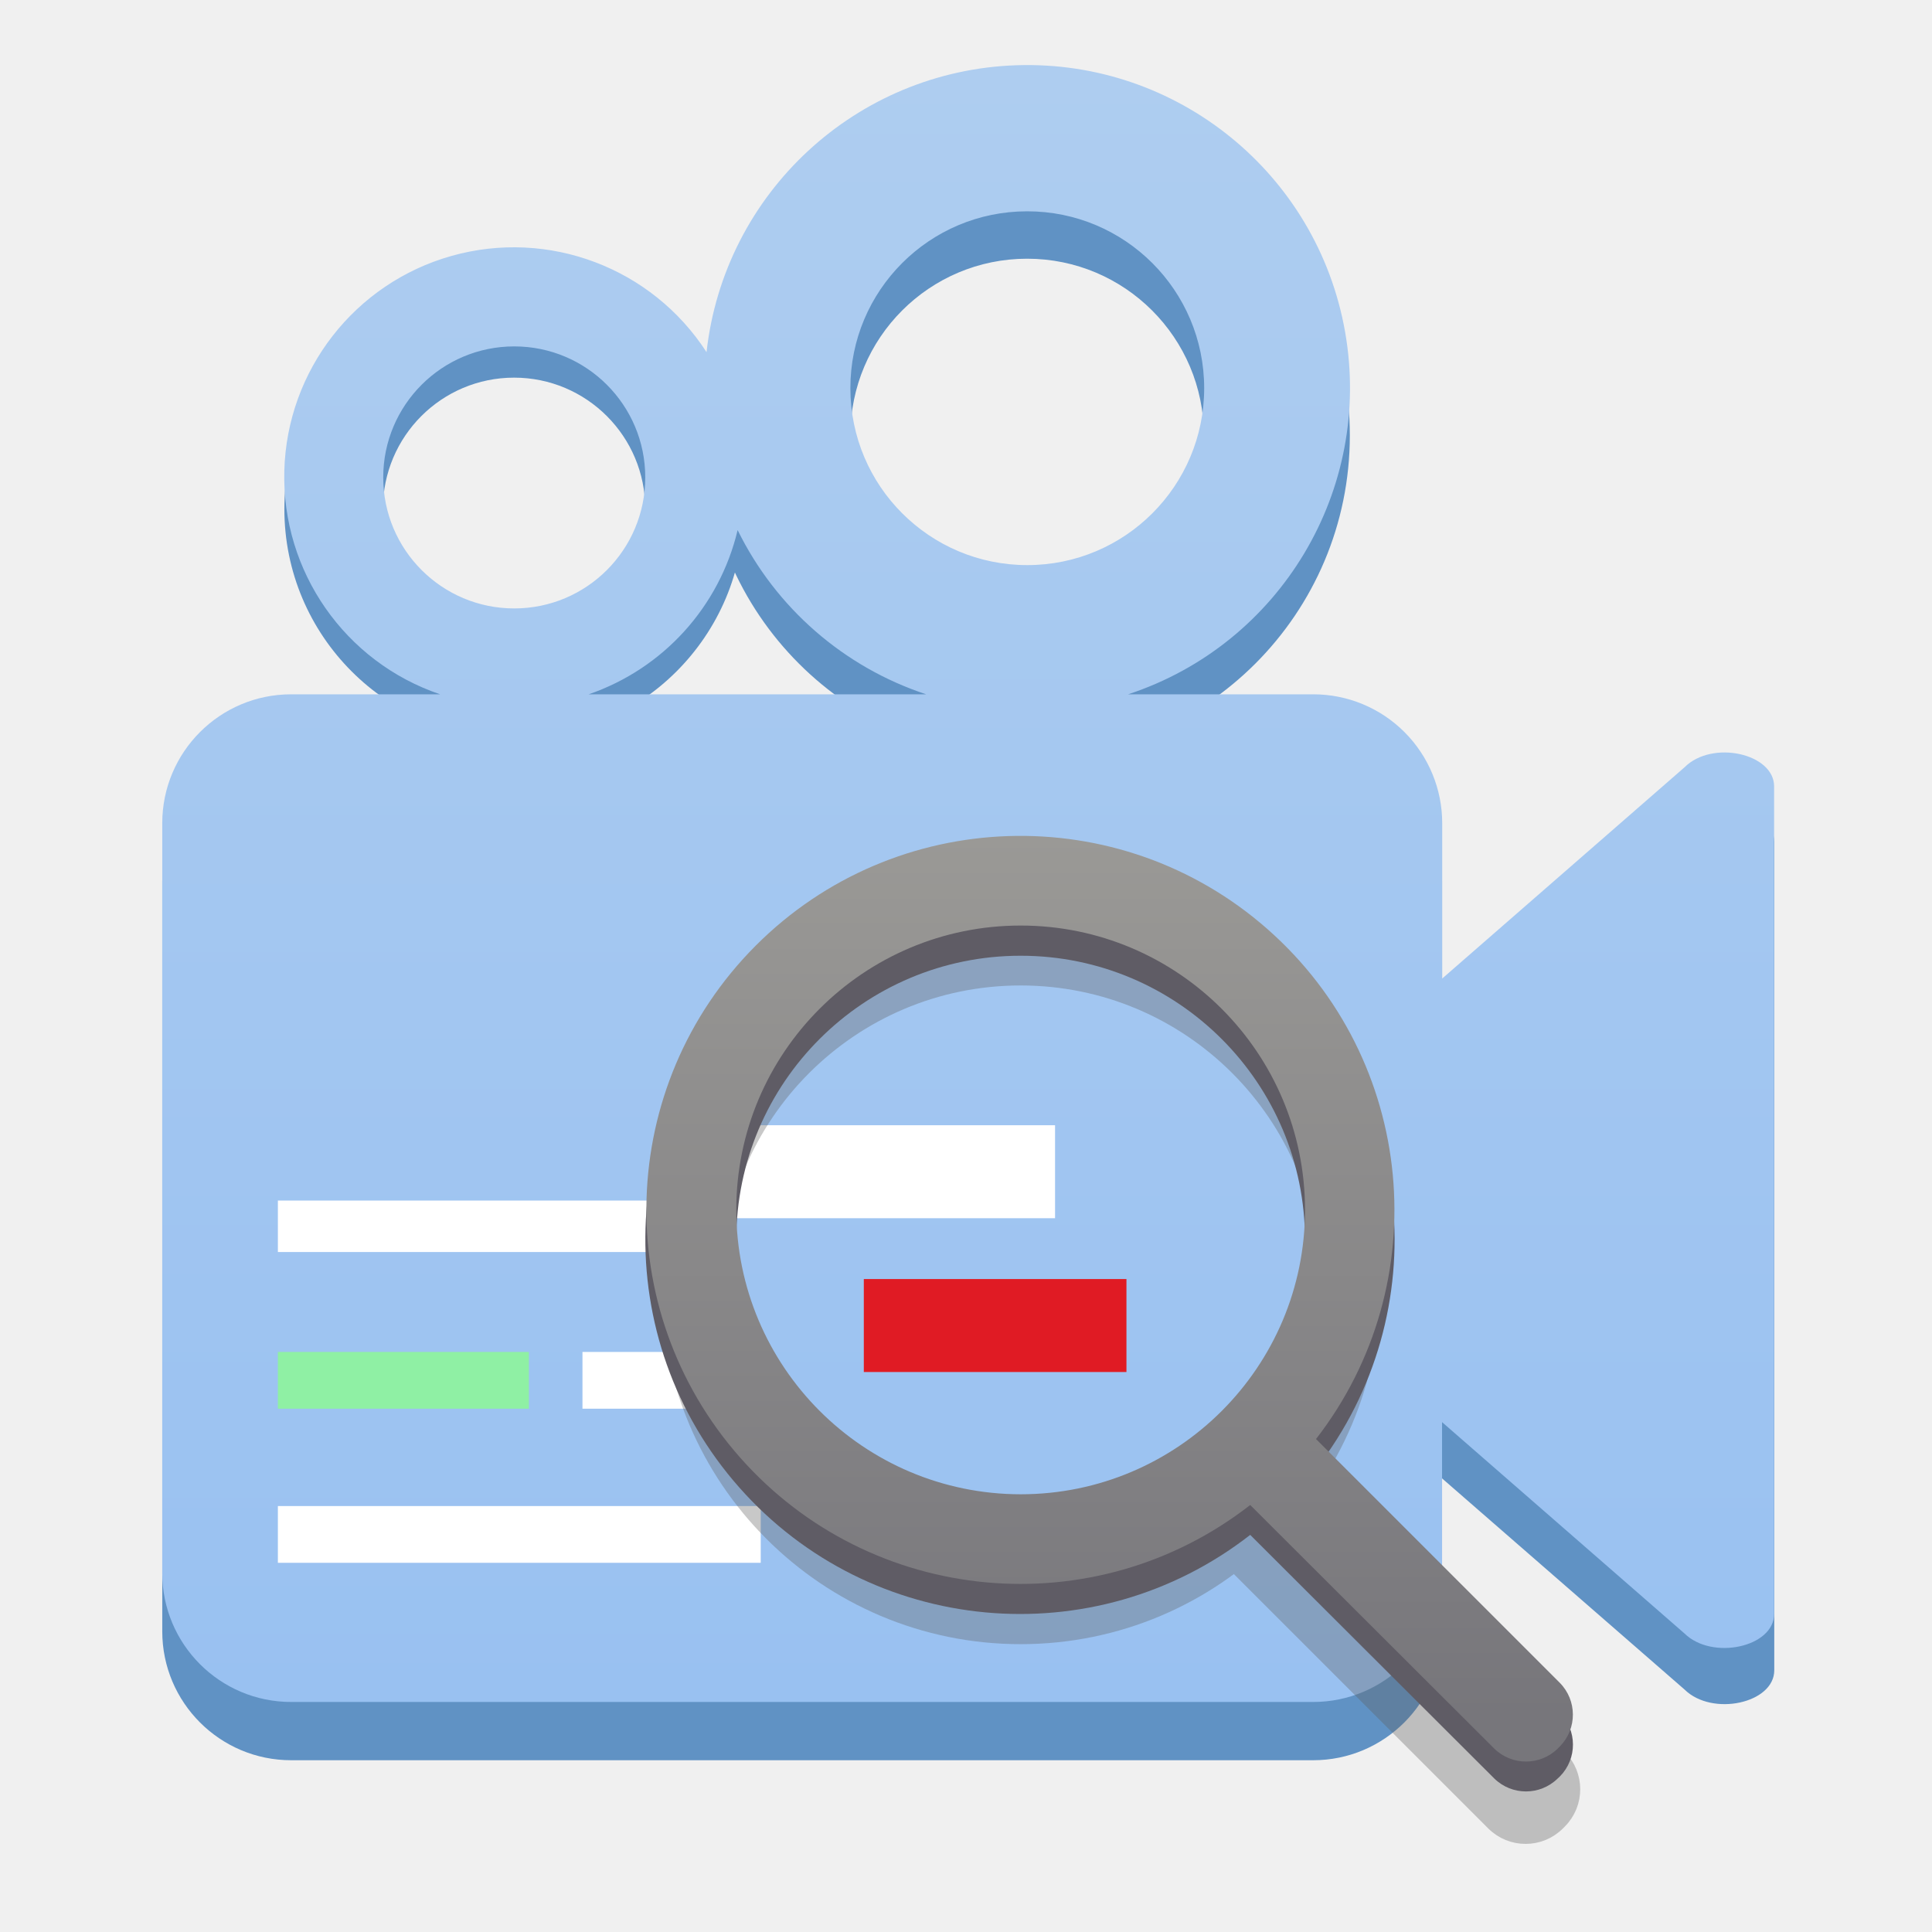
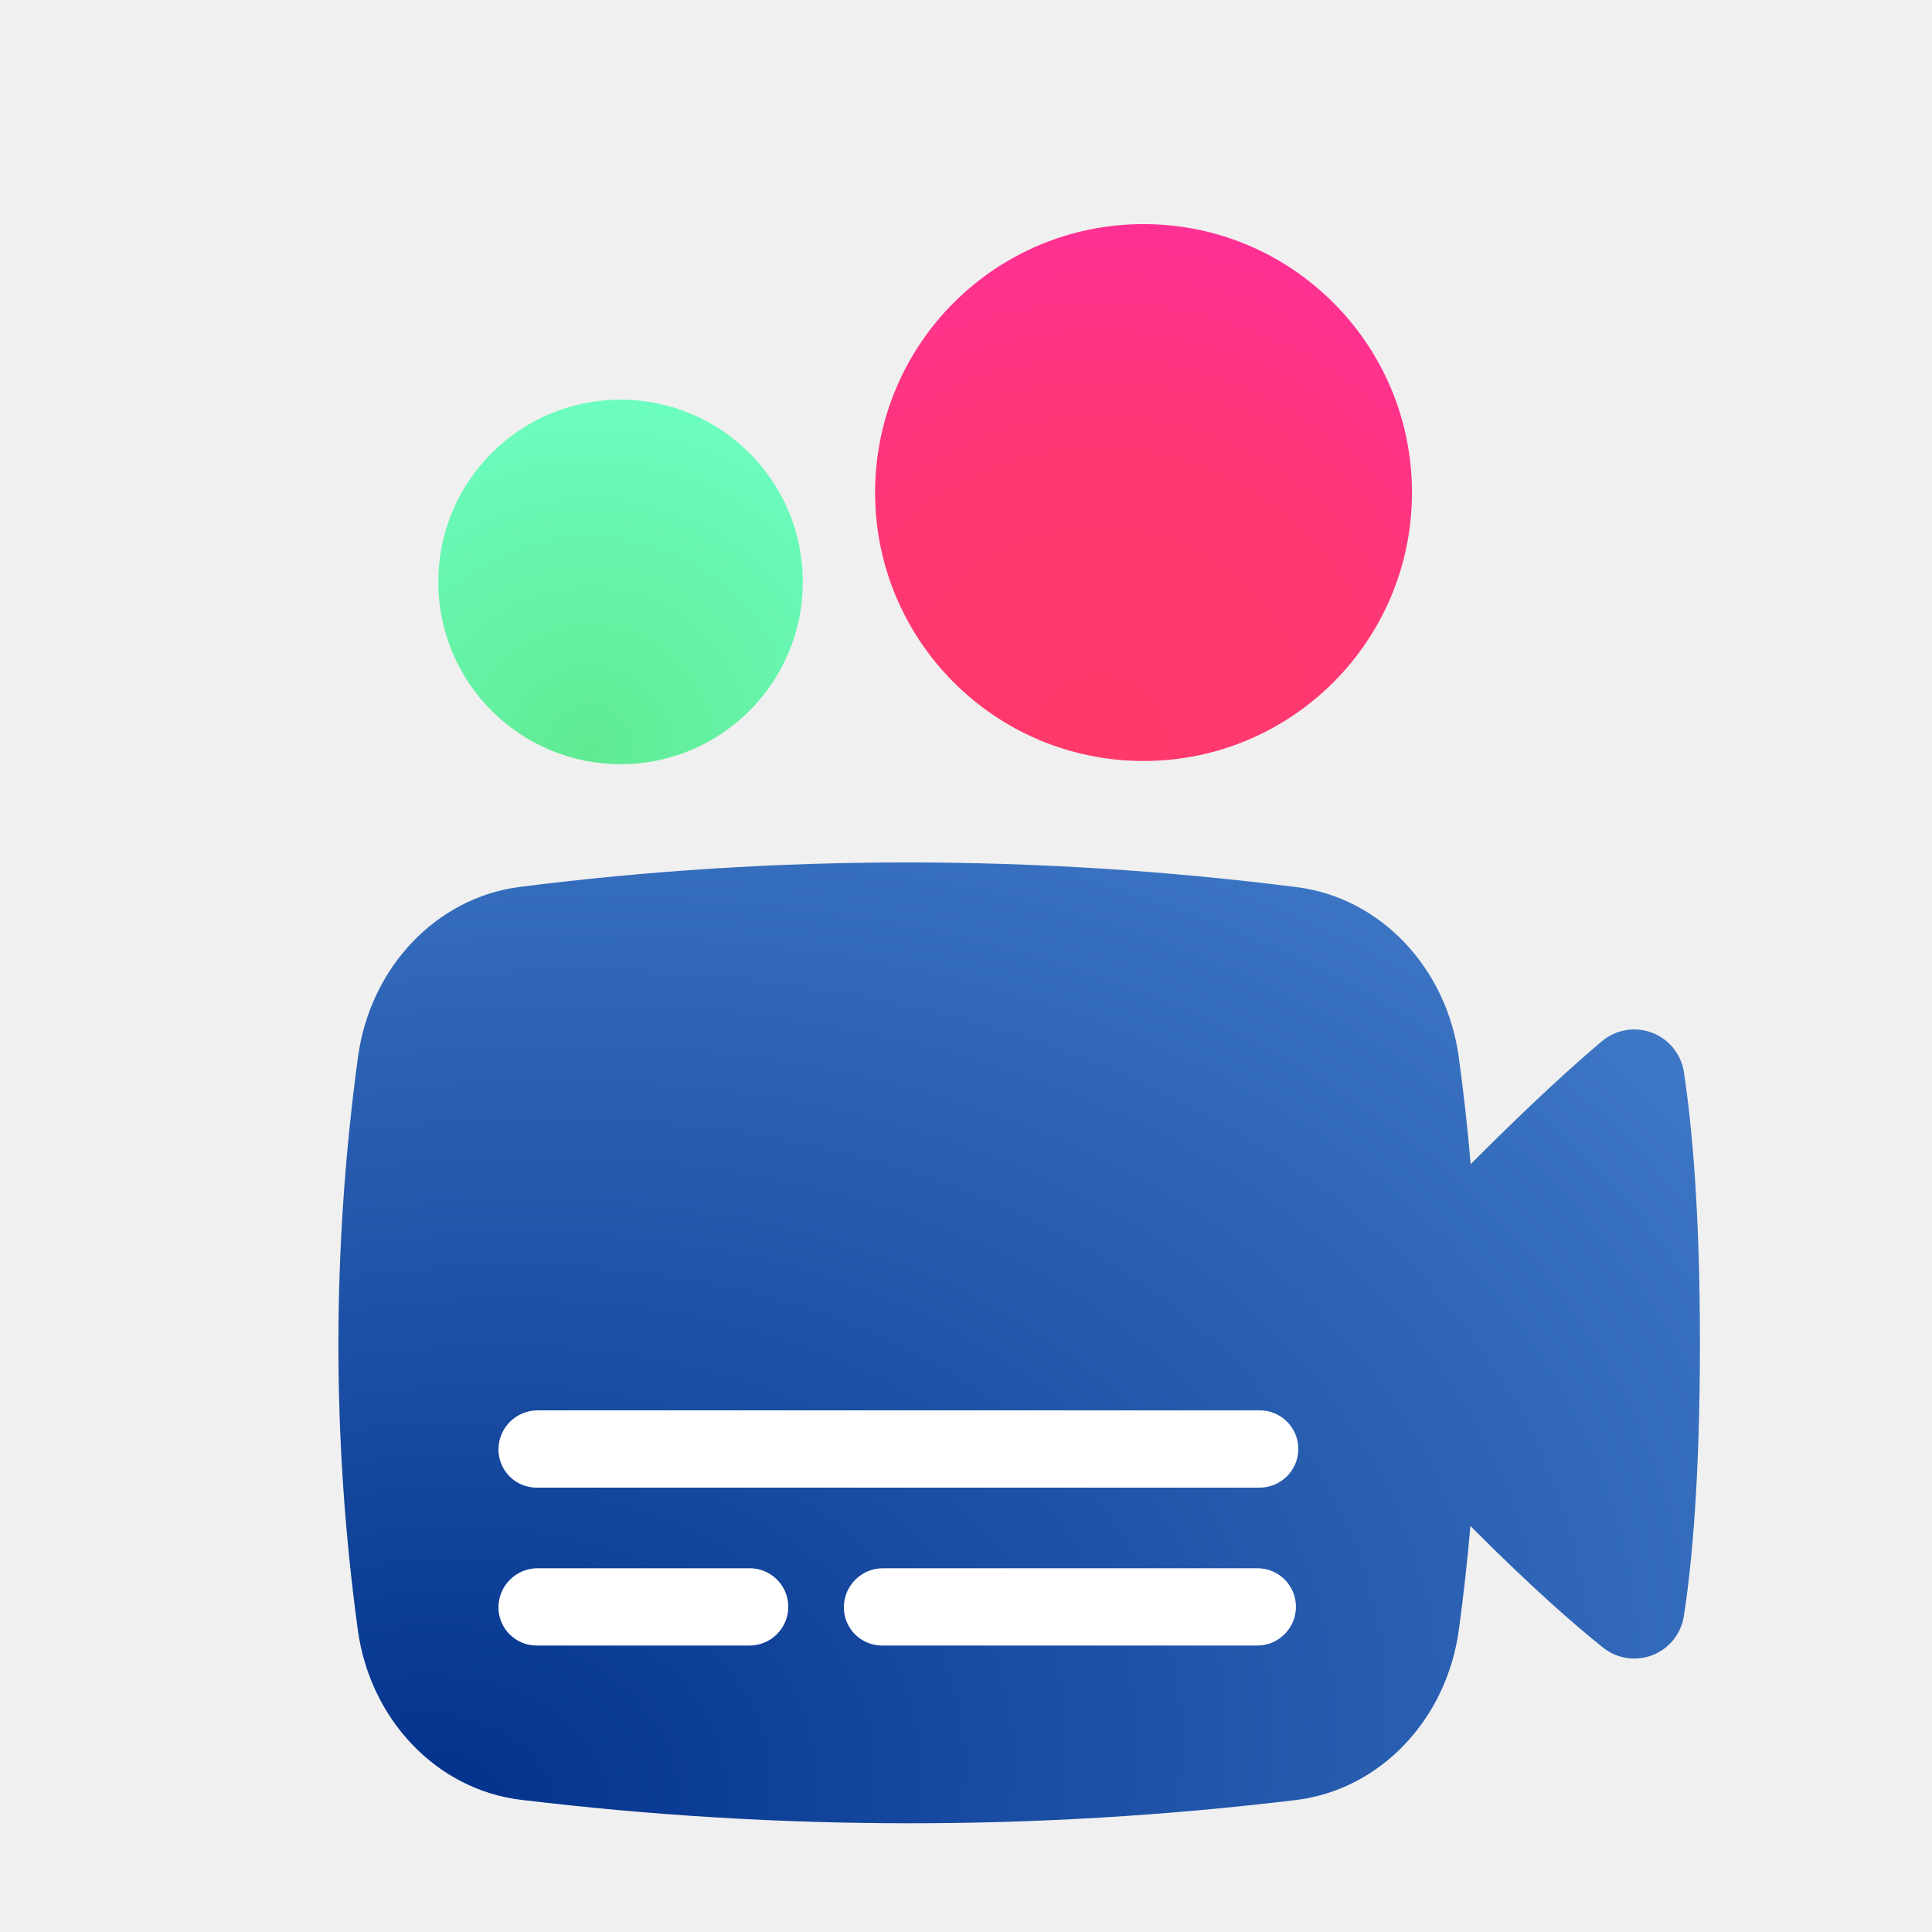
- <svg xmlns="http://www.w3.org/2000/svg" id="Ebene_2" data-name="Ebene 2" viewBox="0 0 128 128">
+ <svg xmlns="http://www.w3.org/2000/svg" width="100%" height="100%" viewBox="0 0 500 500" version="1.1" xml:space="preserve" style="fill-rule:evenodd;clip-rule:evenodd;stroke-linejoin:round;stroke-miterlimit:2;">
+   <g>
+     <path d="M380.546,394.931C379.769,403.878 378.772,412.826 377.555,421.777C374.388,445.105 357.084,463.199 335.417,465.839C268.595,473.899 201.694,473.865 134.721,465.776C113.054,463.145 95.75,445.051 92.59,421.723C85.874,372.41 85.93,323.026 92.647,273.566C95.798,250.341 112.965,232.289 134.522,229.532C201.232,221.087 268.281,221.062 335.668,229.602C357.201,232.348 374.357,250.365 377.525,273.56C378.793,282.795 379.823,292.033 380.616,301.278C380.939,300.954 381.261,300.631 381.586,300.306C396.422,285.47 407.077,275.771 414.614,269.438C418.193,266.451 423.098,265.609 427.468,267.232C431.838,268.856 435.004,272.696 435.764,277.296C437.874,291.08 439.94,313.297 439.94,347.53C439.94,382.583 437.876,404.817 435.758,418.403C434.994,422.928 431.899,426.714 427.616,428.361C423.333,430.009 418.498,429.273 414.899,426.427C407.152,420.247 396.297,410.684 381.586,395.972C381.237,395.624 380.891,395.277 380.546,394.931Z" style="fill:url(#_Radial1);" />
+     <g transform="matrix(1.74696,0,0,1.74696,-421.139,-345.537)">
+       <circle cx="333" cy="284" r="27" style="fill:url(#_Radial2);" />
+     </g>
+     <g transform="matrix(2.57301,0,0,2.57301,-560.867,-603.265)">
+       <circle cx="333" cy="284" r="27" style="fill:url(#_Radial3);" />
+     </g>
+   </g>
+   <g transform="matrix(1,0,0,0.869565,0,39.7826)">
+     <path d="M336,385.465C336,379.133 331.536,374 326.03,374C291.077,374 174.316,374 139.124,374C136.439,374 133.864,375.227 131.965,377.41C130.067,379.593 129,382.555 129,385.643L129,385.645C129,388.656 130.04,391.545 131.892,393.674C133.744,395.804 136.255,397 138.874,397C173.74,397 290.865,397 325.972,397C331.51,397 336,391.837 336,385.468C336,385.467 336,385.466 336,385.465Z" style="fill:white;" />
+   </g>
+   <g transform="matrix(0.362319,0,0,0.869565,82.2609,80.6454)">
+     <path d="M336,385.465C336,379.133 323.68,374 308.483,374C268.998,374 196.661,374 156.942,374C149.531,374 142.424,375.227 137.184,377.41C131.944,379.593 129,382.555 129,385.643L129,385.645C129,388.656 131.871,391.545 136.982,393.674C142.093,395.804 149.024,397 156.252,397L308.323,397C323.608,397 336,391.837 336,385.468C336,385.467 336,385.466 336,385.465Z" style="fill:white;" />
+   </g>
+   <g transform="matrix(0.565217,0,0,0.869565,145.477,80.6454)">
+     <path d="M336,385.465C336,379.133 328.103,374 318.361,374C279.361,374 186.163,374 146.912,374C137.019,374 129,379.213 129,385.643C129,385.643 129,385.644 129,385.645C129,388.656 130.841,391.545 134.117,393.674C137.393,395.804 141.836,397 146.469,397C185.424,397 279.05,397 318.258,397C328.057,397 336,391.837 336,385.468C336,385.467 336,385.466 336,385.465Z" style="fill:white;" />
+   </g>
  <defs>
-     <style>.cls-1{fill:#6092c4;}.cls-2{fill:url(#Unbenannter_Verlauf_171);}.cls-3{fill:#fff;}.cls-4{fill:#8ff0a4;}.cls-5{fill:#e01b24;}.cls-6{opacity:0.34;}.cls-7{fill:none;stroke-width:4px;}.cls-7,.cls-8{stroke:#5e5e5e;stroke-miterlimit:10;}.cls-8{fill:#5e5e5e;}.cls-9{fill:#5f5c65;}.cls-10{fill:url(#Unbenannter_Verlauf_15);}</style>
-     <linearGradient id="Unbenannter_Verlauf_171" x1="64.15" y1="112.78" x2="64.15" y2="4.34" gradientUnits="userSpaceOnUse">
-       <stop offset="0" stop-color="#99c1f1" />
-       <stop offset="1" stop-color="#aecdf0" />
-     </linearGradient>
-     <linearGradient id="Unbenannter_Verlauf_15" x1="73.52" y1="55.36" x2="73.52" y2="116.72" gradientUnits="userSpaceOnUse">
-       <stop offset="0" stop-color="#9a9996" />
-       <stop offset="0.95" stop-color="#77767b" />
-     </linearGradient>
+     <radialGradient id="_Radial1" cx="0" cy="0" r="1" gradientUnits="userSpaceOnUse" gradientTransform="matrix(428,-91,64.2202,302.047,104,474)">
+       <stop offset="0" style="stop-color:rgb(0,47,138);stop-opacity:1" />
+       <stop offset="1" style="stop-color:rgb(67,125,202);stop-opacity:1" />
+     </radialGradient>
+     <radialGradient id="_Radial2" cx="0" cy="0" r="1" gradientUnits="userSpaceOnUse" gradientTransform="matrix(31.186,-48.8056,48.6124,31.186,328.461,308.801)">
+       <stop offset="0" style="stop-color:rgb(96,234,146);stop-opacity:1" />
+       <stop offset="1" style="stop-color:rgb(109,255,197);stop-opacity:1" />
+     </radialGradient>
+     <radialGradient id="_Radial3" cx="0" cy="0" r="1" gradientUnits="userSpaceOnUse" gradientTransform="matrix(31.186,-48.8056,48.6124,31.186,328.461,308.801)">
+       <stop offset="0" style="stop-color:rgb(255,57,104);stop-opacity:1" />
+       <stop offset="0.53" style="stop-color:rgb(255,55,116);stop-opacity:1" />
+       <stop offset="1" style="stop-color:rgb(255,46,158);stop-opacity:1" />
+     </radialGradient>
  </defs>
-   <path class="cls-1" d="M68.05,7.47A21.38,21.38,0,1,0,89.43,28.85,21.38,21.38,0,0,0,68.05,7.47Zm0,33.09A11.71,11.71,0,1,1,79.76,28.85,11.71,11.71,0,0,1,68.05,40.56Z" />
-   <path class="cls-1" d="M34.07,18.5A15.22,15.22,0,1,0,49.28,33.72,15.21,15.21,0,0,0,34.07,18.5Zm0,23.9a8.69,8.69,0,1,1,8.68-8.68A8.68,8.68,0,0,1,34.07,42.4Z" />
-   <path class="cls-1" d="M117.55,55.78v54.88c0,2.19-4.11,3.08-5.94,1.28L80.36,84.73a1.87,1.87,0,0,1,0-3L111.61,54.5C113.44,52.7,117.55,53.59,117.55,55.78Z" />
-   <rect class="cls-1" x="10.75" y="49.86" width="84.79" height="66.76" rx="8.54" />
-   <path class="cls-2" d="M111.61,50.83l-16.06,14V54.56A8.54,8.54,0,0,0,87,46H74.74A21.38,21.38,0,1,0,46.81,23.33,15.21,15.21,0,1,0,29.16,46H19.29a8.54,8.54,0,0,0-8.54,8.54v49.68a8.54,8.54,0,0,0,8.54,8.54H87a8.54,8.54,0,0,0,8.54-8.54v-10l16.06,14c1.83,1.8,5.94.91,5.94-1.29V52.11C117.55,49.92,113.44,49,111.61,50.83ZM68.05,14A11.72,11.72,0,1,1,56.34,25.72,11.71,11.71,0,0,1,68.05,14ZM25.39,31.63a8.68,8.68,0,1,1,8.68,8.68A8.68,8.68,0,0,1,25.39,31.63Zm23.48,3.49A21.4,21.4,0,0,0,61.36,46H39A15.23,15.23,0,0,0,48.87,35.12Z" />
-   <rect class="cls-3" x="18.41" y="79.54" width="27.96" height="3.41" />
-   <rect class="cls-4" x="18.41" y="89.57" width="16.63" height="3.76" />
-   <rect class="cls-3" x="38.59" y="89.57" width="11.12" height="3.76" />
-   <rect class="cls-3" x="18.41" y="99.78" width="31.99" height="3.76" />
-   <rect class="cls-5" x="57.23" y="84.74" width="17.4" height="6.16" />
-   <rect class="cls-3" x="47.1" y="74.55" width="22.8" height="6.16" />
-   <g class="cls-6">
-     <circle class="cls-7" cx="67.62" cy="85.11" r="21.82" />
-     <rect class="cls-8" x="89.37" y="94.64" width="6.17" height="30.56" rx="3" transform="translate(-50.65 97.57) rotate(-45)" />
-   </g>
-   <path class="cls-9" d="M103.34,113.47,87.19,97.32a24.82,24.82,0,1,0-4.36,4.37L99,117.83a3,3,0,0,0,4.2,0l.16-.15A3,3,0,0,0,103.34,113.47ZM48.78,82.14A18.84,18.84,0,1,1,67.62,101,18.87,18.87,0,0,1,48.78,82.14Z" />
-   <path class="cls-10" d="M103.34,111.49,87.19,95.34a24.78,24.78,0,1,0-4.36,4.37L99,115.85a3,3,0,0,0,4.2,0l.16-.16A3,3,0,0,0,103.34,111.49ZM48.78,80.15A18.84,18.84,0,1,1,67.62,99,18.86,18.86,0,0,1,48.78,80.15Z" />
</svg>
